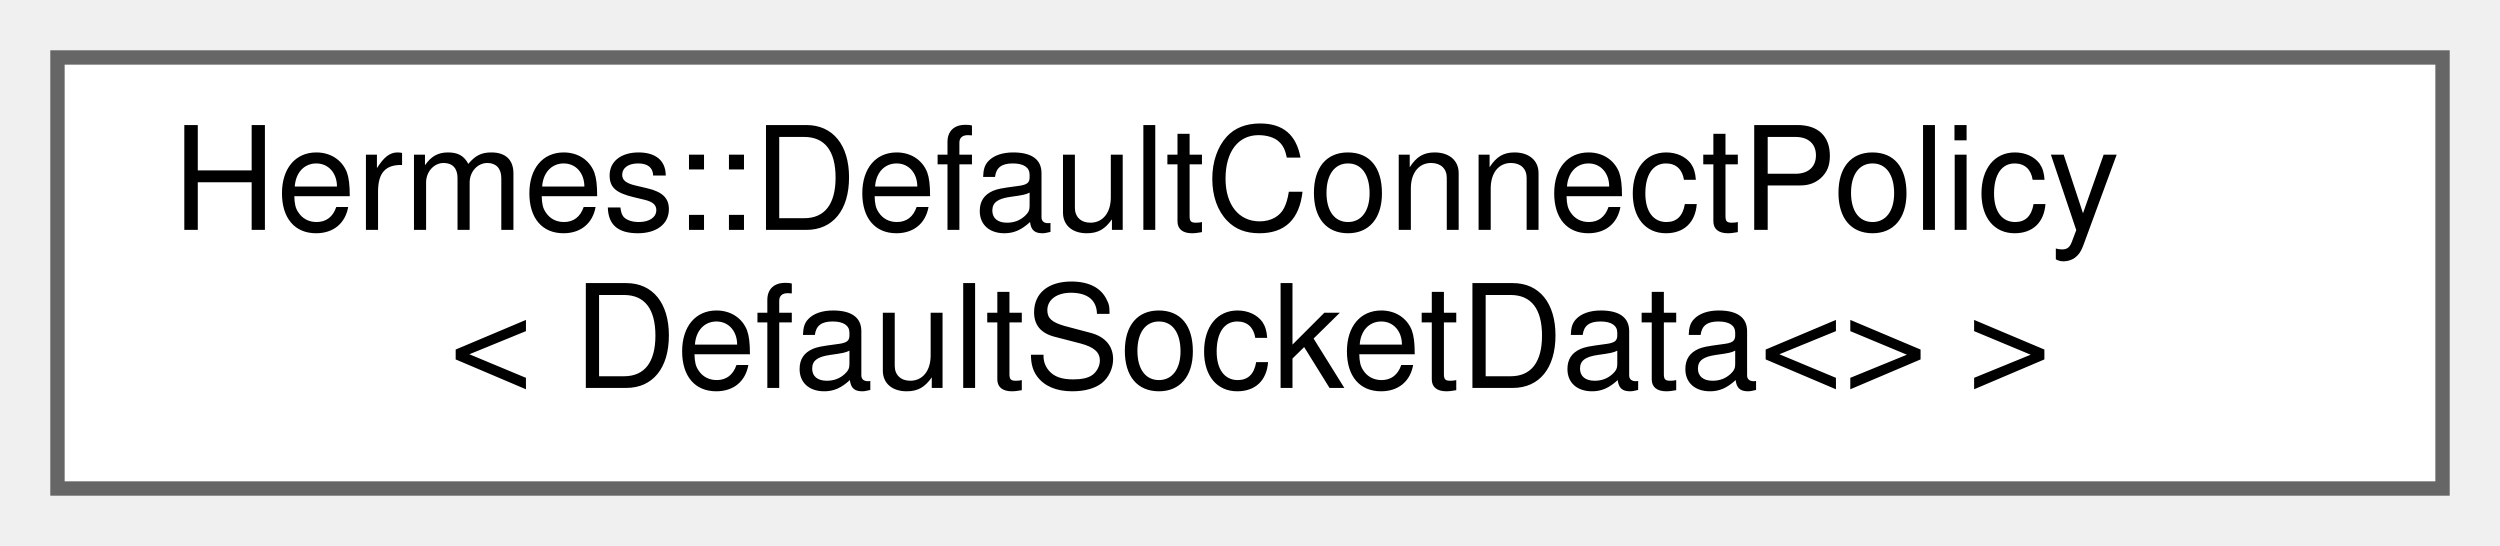
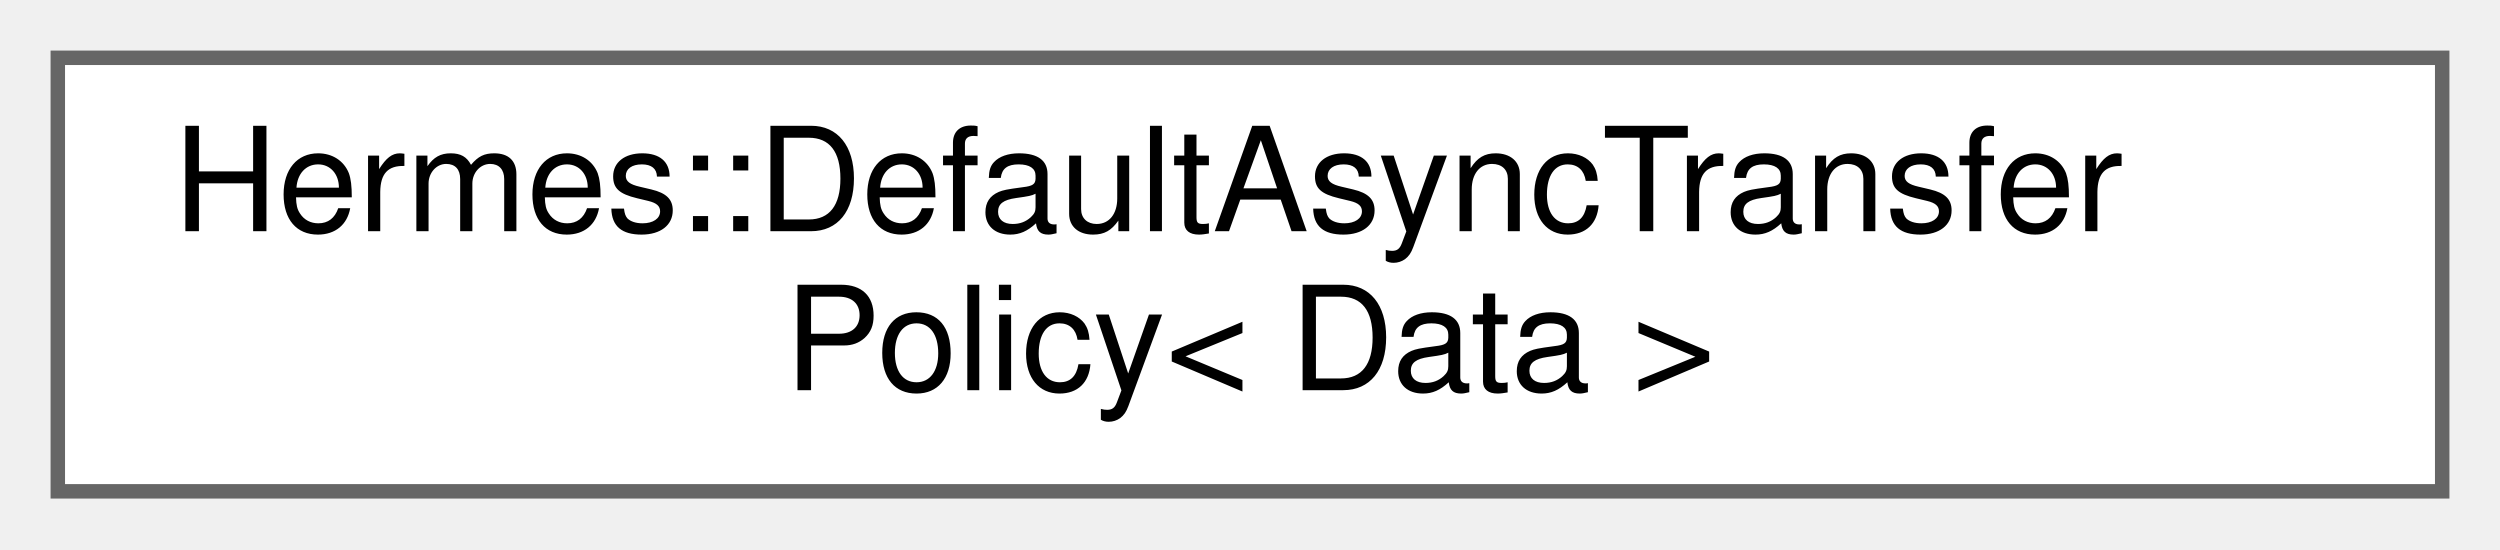
- <svg xmlns="http://www.w3.org/2000/svg" xmlns:xlink="http://www.w3.org/1999/xlink" width="174pt" height="38pt" viewBox="0.00 0.00 174.00 38.00">
+ <svg xmlns="http://www.w3.org/2000/svg" xmlns:xlink="http://www.w3.org/1999/xlink" width="173pt" height="38pt" viewBox="0.00 0.00 173.00 38.00">
  <g id="graph0" class="graph" transform="scale(1 1) rotate(0) translate(4 34)">
    <g id="Node000000" class="node">
      <g id="a_Node000000">
-         <a xlink:href="struct_hermes_1_1_default_connect_policy.html" target="_top" xlink:title=" ">
-           <polygon fill="white" stroke="#666666" points="166,-30 0,-30 0,0 166,0 166,-30" />
-           <text text-anchor="start" x="8" y="-18" font-family="Helvetica,sans-Serif" font-size="10.00">Hermes::DefaultConnectPolicy</text>
-           <text text-anchor="middle" x="83" y="-7" font-family="Helvetica,sans-Serif" font-size="10.00">&lt; DefaultSocketData&lt;&gt; &gt;</text>
+         <a xlink:href="struct_hermes_1_1_default_async_transfer_policy.html" target="_top" xlink:title=" ">
+           <polygon fill="white" stroke="#666666" points="165,-30 0,-30 0,0 165,0 165,-30" />
+           <text text-anchor="start" x="8" y="-18" font-family="Helvetica,sans-Serif" font-size="10.00">Hermes::DefaultAsyncTransfer</text>
+           <text text-anchor="middle" x="82.5" y="-7" font-family="Helvetica,sans-Serif" font-size="10.00">Policy&lt; Data &gt;</text>
        </a>
      </g>
    </g>
  </g>
</svg>
